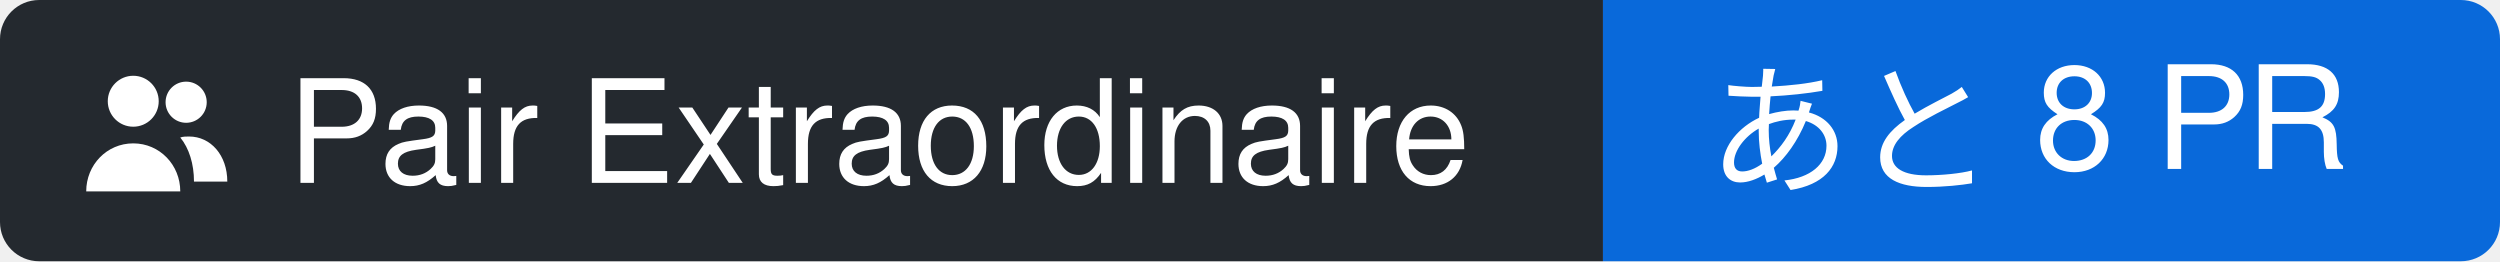
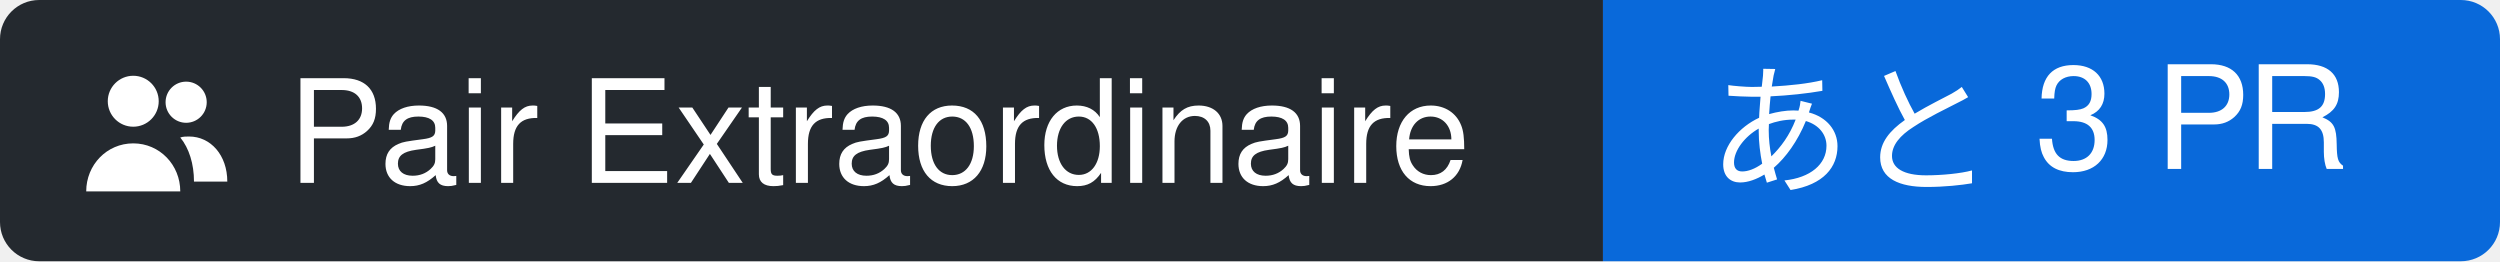
- <svg xmlns="http://www.w3.org/2000/svg" width="191.38" height="20" viewBox="0 0 191.38 20" role="img" aria-label="Pair Extraordinaire: あと 8 PR">
+ <svg xmlns="http://www.w3.org/2000/svg" width="191.38" height="20" viewBox="0 0 191.38 20" role="img" aria-label="Pair Extraordinaire: あと 3 PR">
  <clipPath id="r">
    <rect width="191.38" height="20" rx="3" />
  </clipPath>
  <g clip-path="url(#r)">
    <rect width="122.71" height="20" fill="#24292f" />
    <rect x="122.71" width="68.67" height="20" fill="#0969da" />
  </g>
  <g transform="translate(6 4) scale(0.75)">
    <path fill="#ffffff" d="M5.6 7.6a2.6 2.6 0 1 0 0-5.2 2.6 2.6 0 0 0 0 5.2Z M11 7.2a2.1 2.1 0 1 0 0-4.2 2.1 2.1 0 0 0 0 4.2Z M.8 14.2c0-2.7 2.1-4.9 4.8-4.9s4.8 2.2 4.8 4.9Z M11.3 8.6c2.2 0 3.9 1.9 3.9 4.6h-3.4c0-1.8-.5-3.4-1.4-4.5.3-.1.6-.1.9-.1Z" />
  </g>
  <g font-family="-apple-system, BlinkMacSystemFont, 'Segoe UI', 'Hiragino Sans', 'Noto Sans JP', Helvetica, Arial, sans-serif" font-size="11" fill="#ffffff">
    <text x="22" y="14">Pair Extraordinaire</text>
-     <text x="130.71" y="14">あと 8 PR</text>
+     <text x="130.71" y="14">あと 3 PR</text>
  </g>
</svg>
